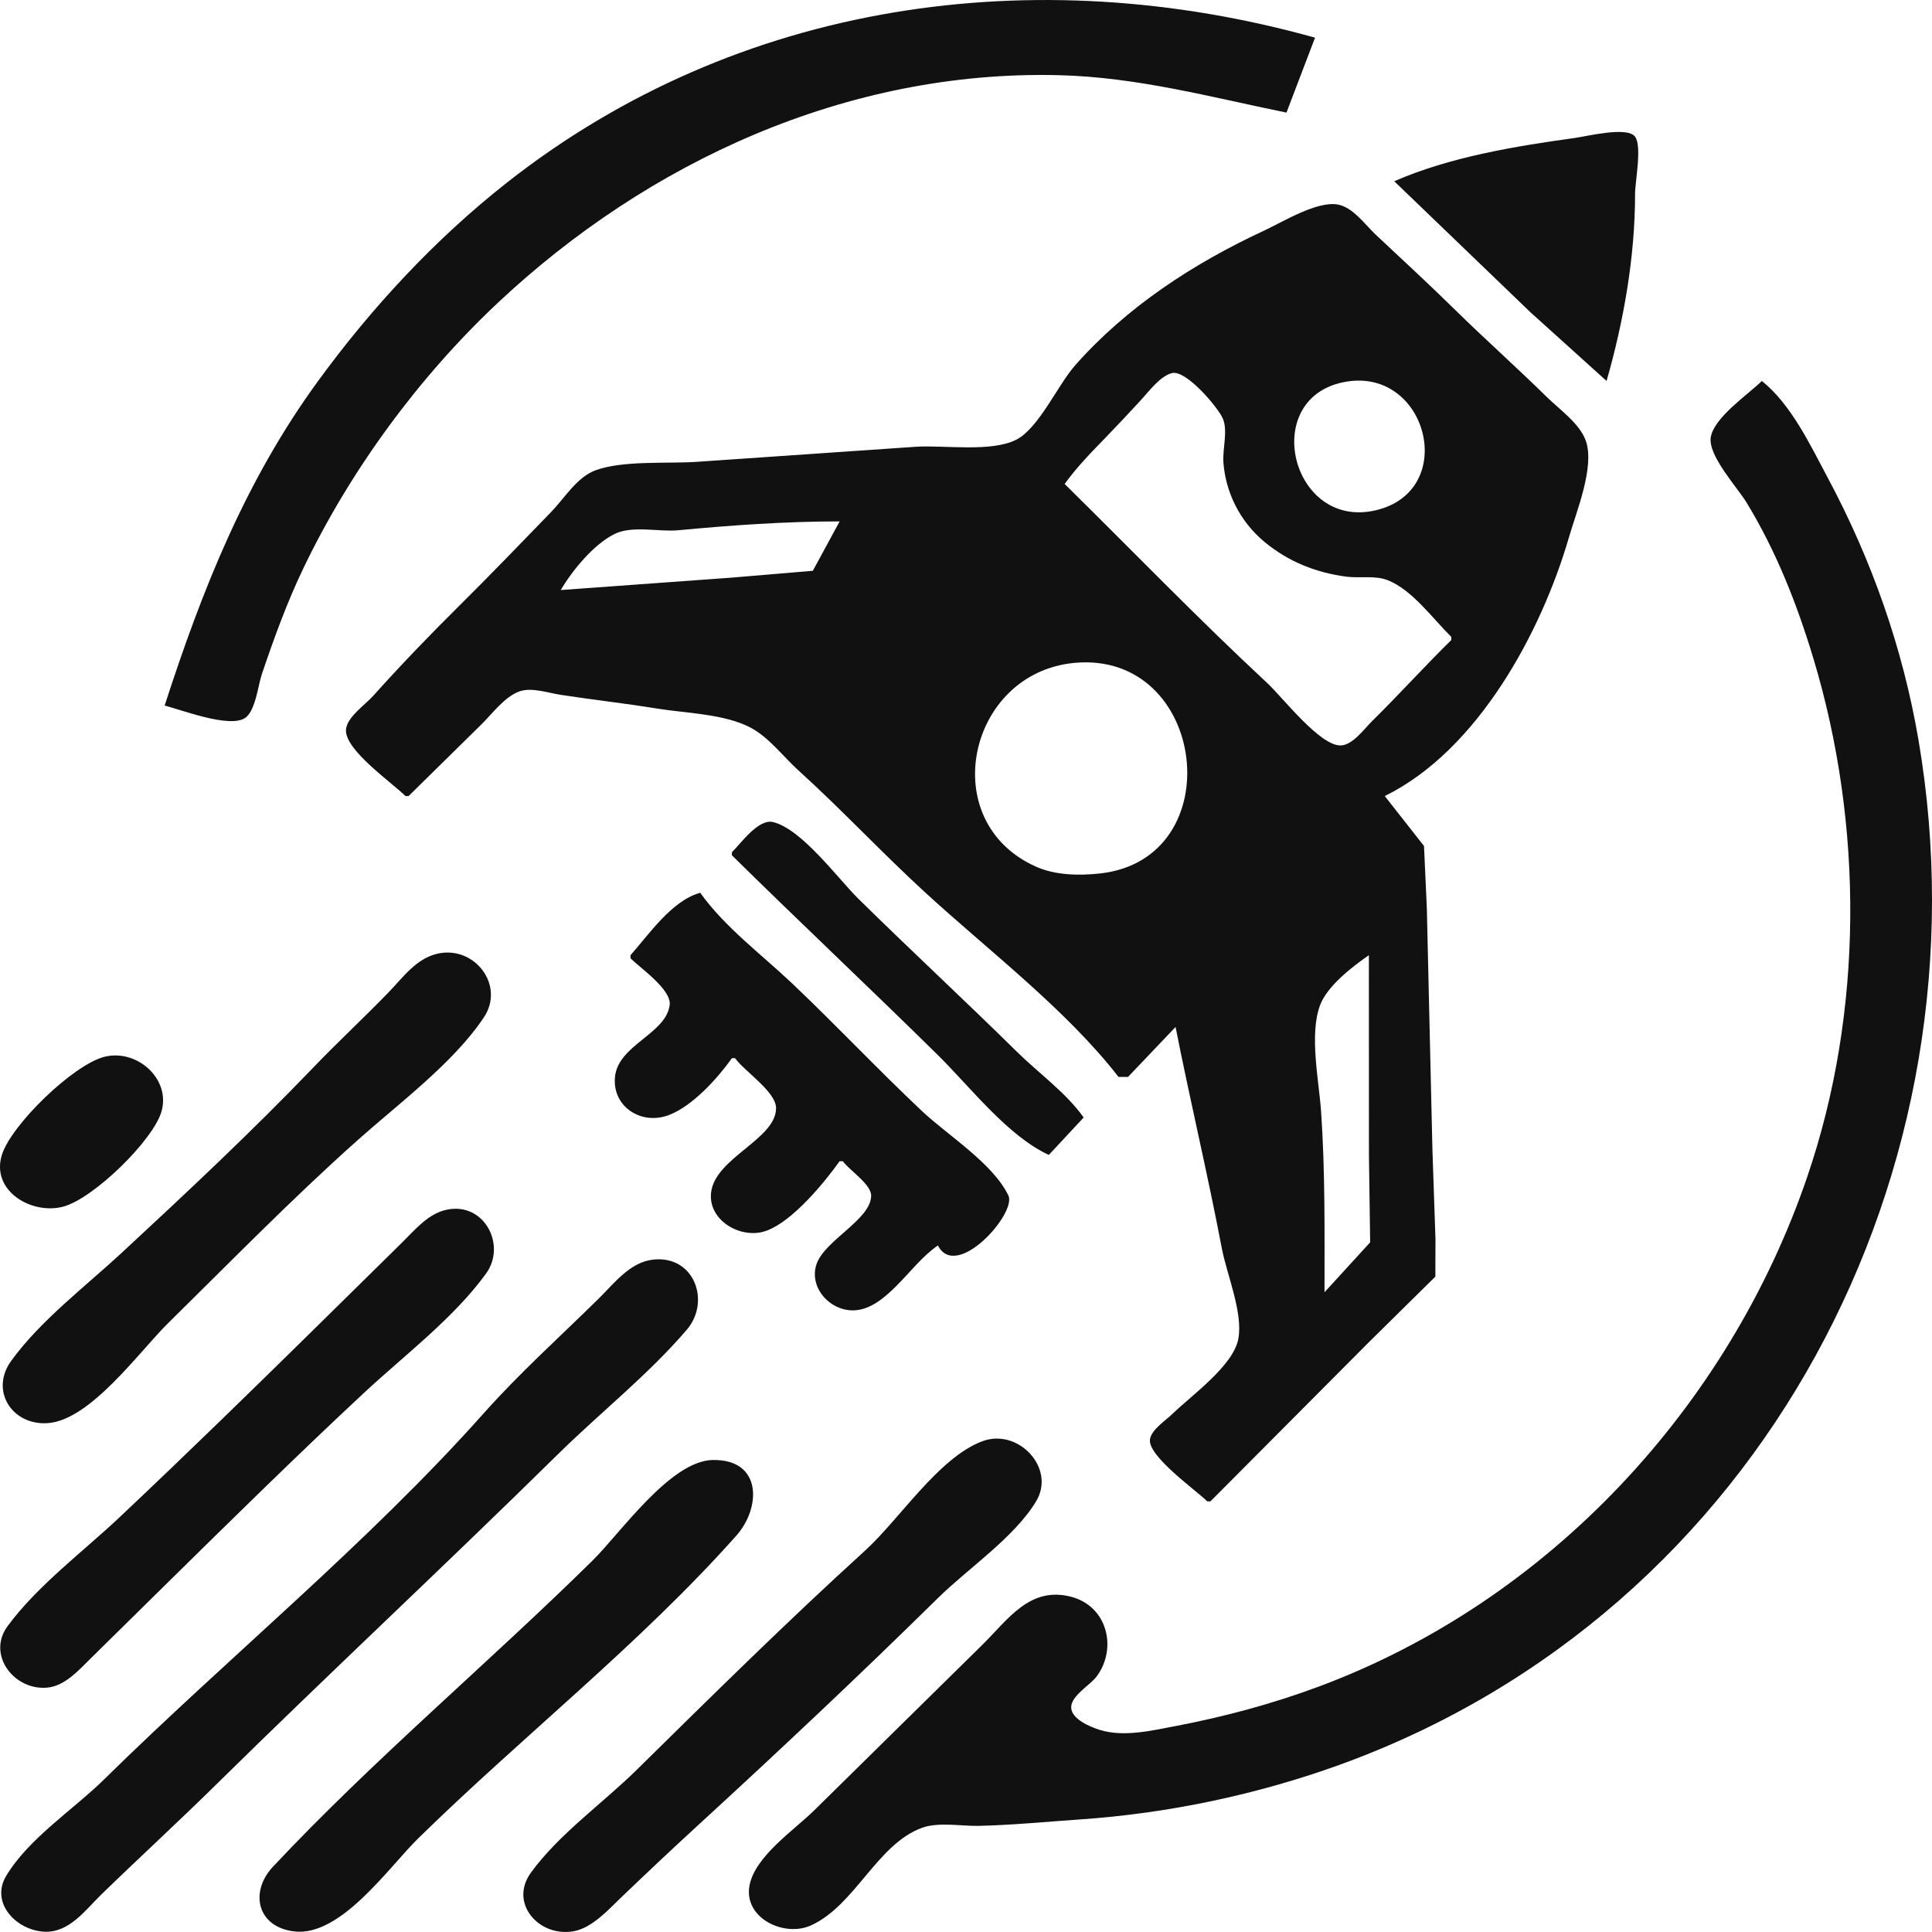
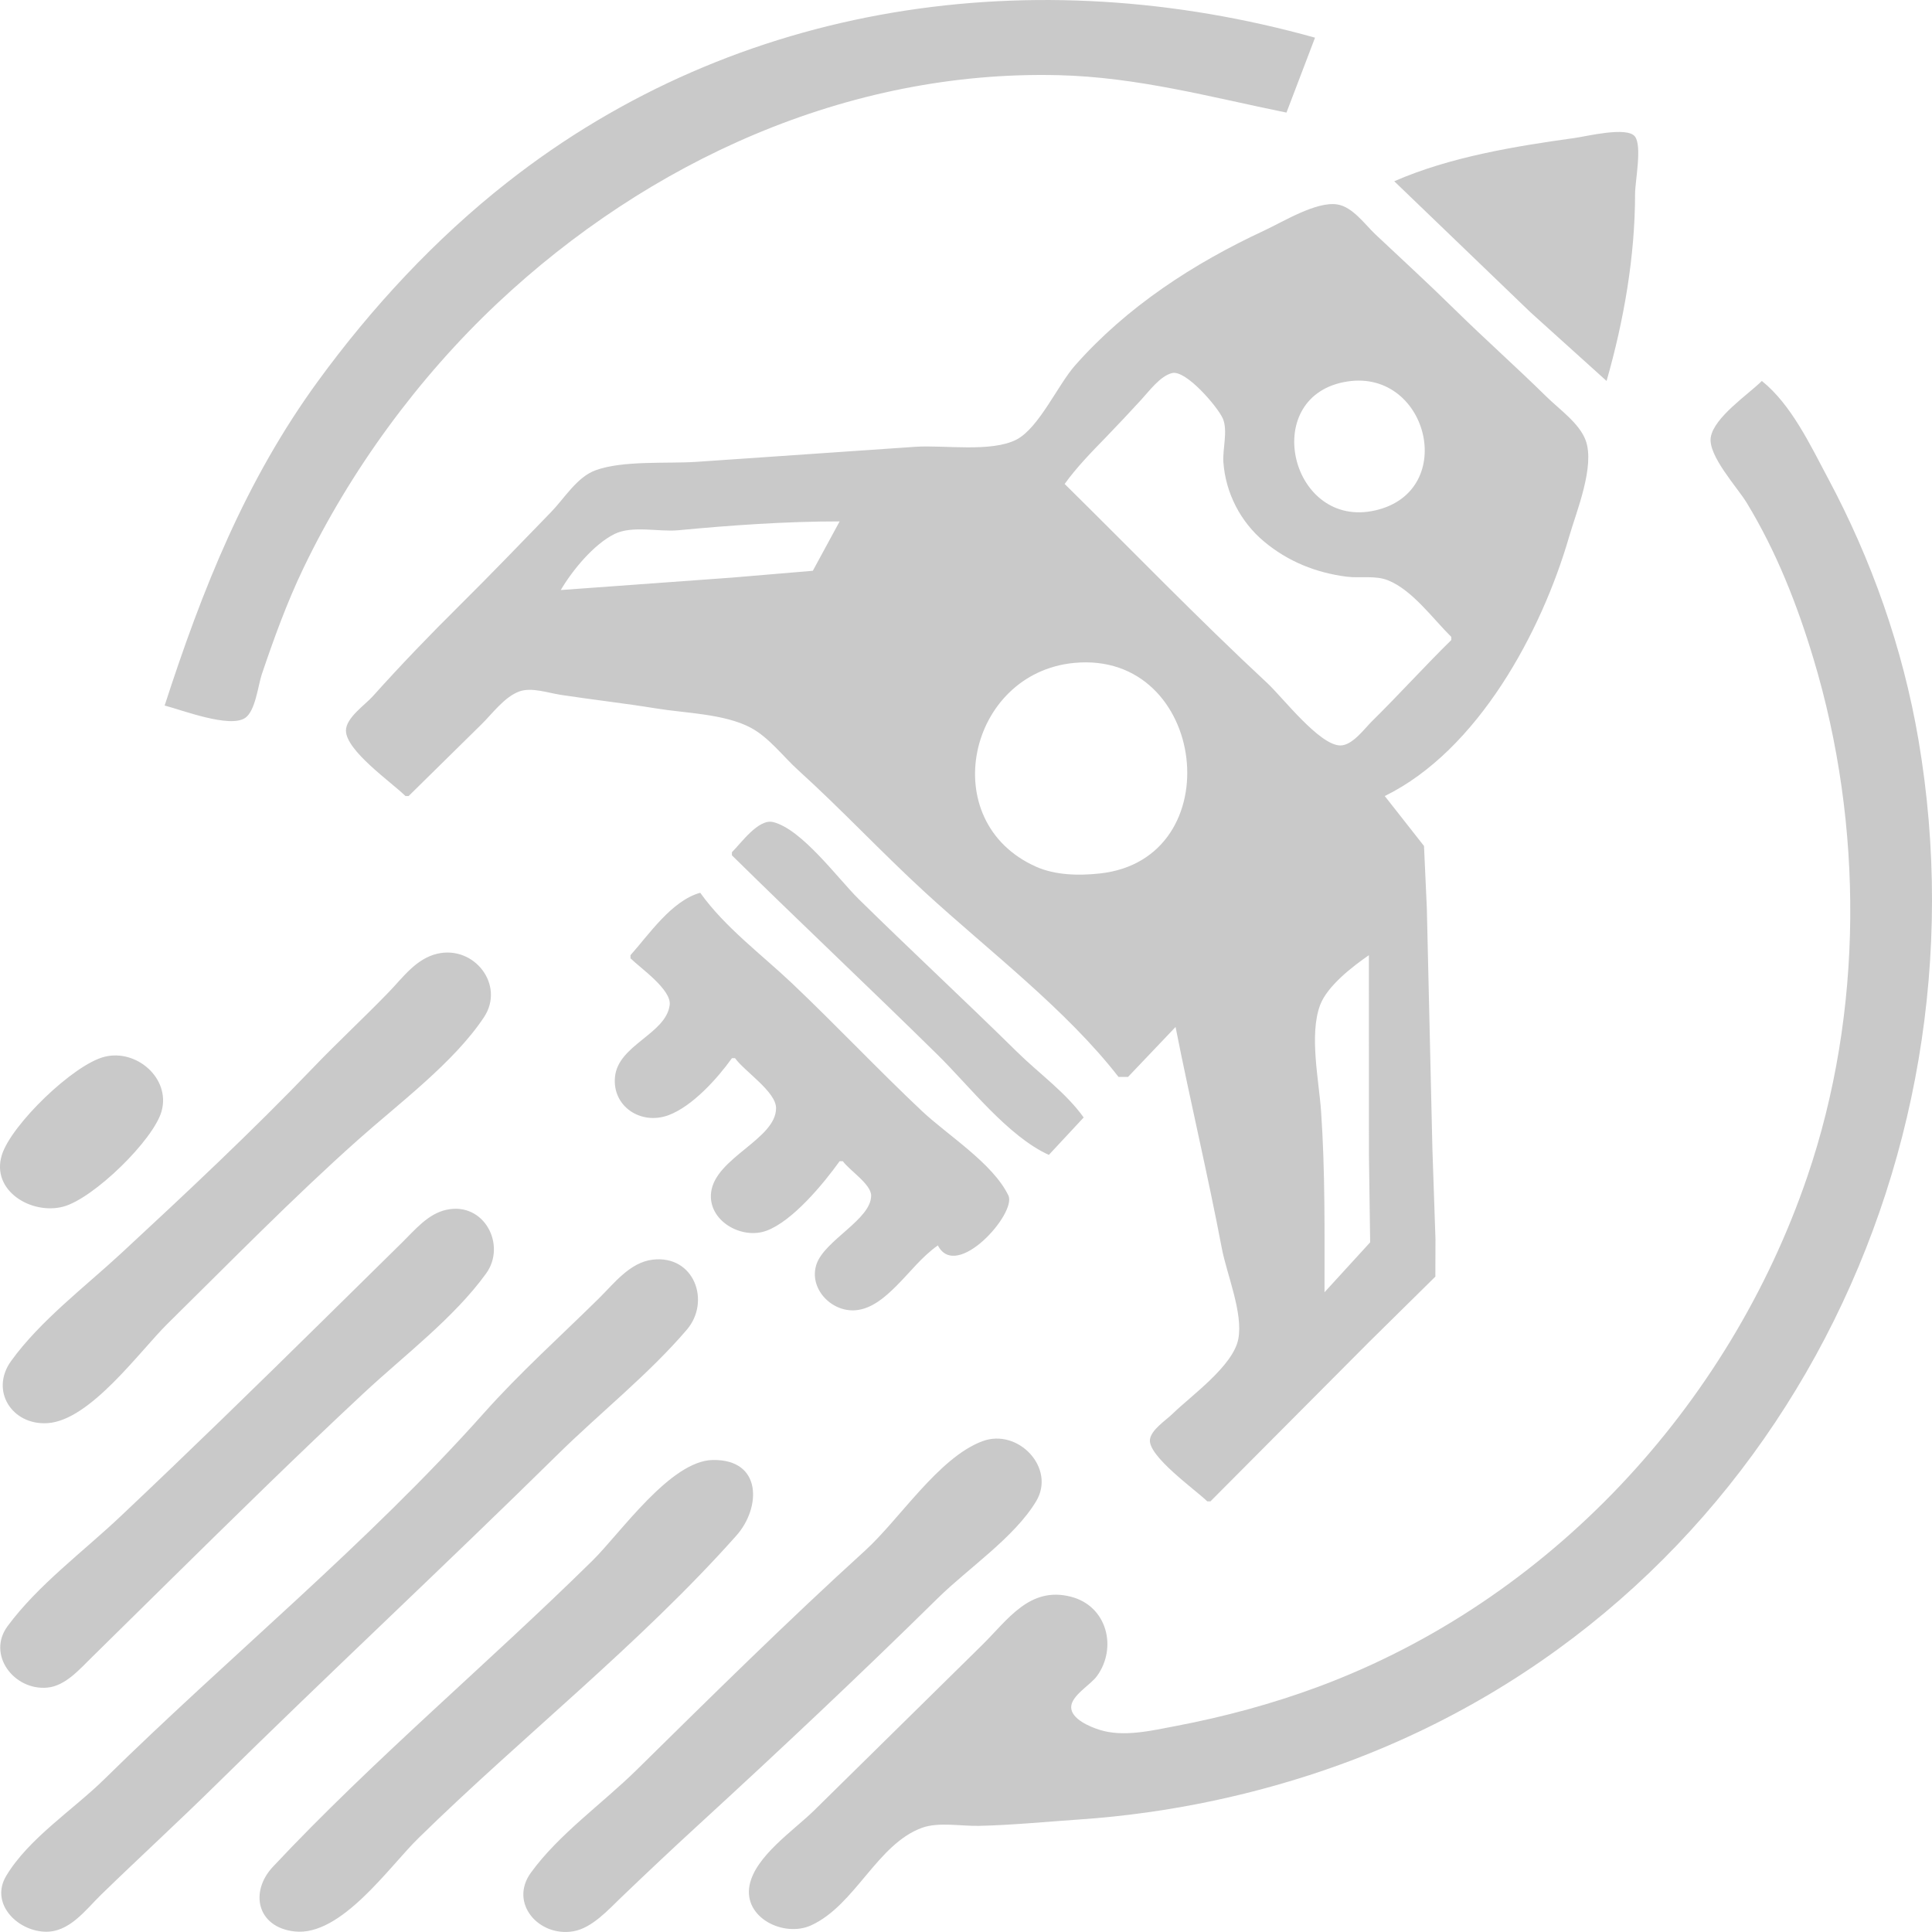
<svg xmlns="http://www.w3.org/2000/svg" width="32" height="32" viewBox="0 0 32 32" fill="none">
-   <path d="M2.727 11.686C3.009 11.758 3.807 12.067 4.062 11.89C4.231 11.774 4.274 11.355 4.336 11.169C4.537 10.575 4.753 9.978 5.025 9.412C5.8 7.796 6.927 6.256 8.239 5.022C10.735 2.675 14.035 1.161 17.529 1.245C18.84 1.277 20.038 1.606 21.308 1.865L21.781 0.624C17.145 -0.671 12.225 0.013 8.396 3.025C7.207 3.96 6.156 5.094 5.269 6.31C4.063 7.963 3.35 9.765 2.727 11.686ZM23.093 3.002L25.35 5.173L26.61 6.31C26.896 5.31 27.082 4.248 27.082 3.209C27.082 3.004 27.202 2.416 27.079 2.26C26.946 2.091 26.276 2.259 26.085 2.285C25.09 2.423 24.017 2.599 23.093 3.002ZM6.716 13.185H6.768L7.976 11.996C8.156 11.819 8.359 11.538 8.606 11.451C8.808 11.38 9.083 11.478 9.288 11.509C9.812 11.589 10.339 11.648 10.863 11.733C11.348 11.813 12 11.821 12.438 12.055C12.739 12.217 12.97 12.529 13.22 12.756C13.943 13.411 14.606 14.124 15.325 14.783C16.371 15.743 17.658 16.719 18.526 17.837H18.684L19.471 17.01C19.713 18.236 20.005 19.453 20.238 20.68C20.32 21.108 20.593 21.75 20.51 22.179C20.423 22.626 19.732 23.114 19.419 23.419C19.31 23.526 19.069 23.679 19.047 23.841C19.009 24.118 19.803 24.677 19.996 24.867H20.049L22.673 22.231L23.774 21.145L23.776 20.525L23.725 19.026L23.633 15.046L23.586 14.012L22.936 13.185C24.481 12.427 25.534 10.462 25.988 8.895C26.109 8.475 26.422 7.722 26.263 7.292C26.159 7.01 25.823 6.776 25.613 6.569C25.113 6.077 24.589 5.612 24.09 5.121C23.66 4.698 23.217 4.292 22.778 3.879C22.604 3.714 22.403 3.425 22.148 3.386C21.802 3.332 21.248 3.675 20.941 3.818C19.768 4.363 18.664 5.081 17.807 6.052C17.523 6.372 17.208 7.088 16.836 7.281C16.42 7.496 15.632 7.369 15.167 7.4L11.545 7.649C11.052 7.683 10.325 7.622 9.865 7.789C9.556 7.901 9.347 8.256 9.128 8.481C8.625 8.999 8.121 9.524 7.608 10.032C7.117 10.518 6.637 11.017 6.176 11.531C6.047 11.675 5.73 11.889 5.73 12.1C5.73 12.435 6.485 12.957 6.716 13.185ZM24.038 10.549V10.601C23.591 11.04 23.173 11.504 22.726 11.944C22.598 12.07 22.401 12.347 22.201 12.347C21.854 12.347 21.244 11.55 20.991 11.315C19.843 10.248 18.751 9.116 17.634 8.016C17.831 7.741 18.082 7.484 18.319 7.241C18.517 7.036 18.71 6.83 18.903 6.62C19.032 6.48 19.218 6.226 19.414 6.179C19.645 6.124 20.17 6.742 20.253 6.93C20.341 7.132 20.248 7.435 20.263 7.654C20.299 8.163 20.545 8.645 20.942 8.974C21.337 9.302 21.796 9.486 22.306 9.552C22.527 9.58 22.777 9.527 22.988 9.611C23.394 9.773 23.734 10.25 24.038 10.549ZM22.253 6.33C23.64 6.049 24.179 8.135 22.778 8.454C21.39 8.77 20.861 6.611 22.253 6.33ZM29.182 6.31C28.95 6.538 28.392 6.911 28.336 7.241C28.285 7.544 28.777 8.074 28.93 8.326C29.423 9.137 29.765 10.008 30.037 10.911C30.866 13.664 30.866 16.762 29.934 19.491C28.639 23.286 25.669 26.514 21.833 27.939C21.064 28.224 20.278 28.435 19.471 28.589C19.076 28.664 18.607 28.777 18.211 28.651C18.056 28.602 17.742 28.473 17.742 28.277C17.742 28.084 18.063 27.908 18.169 27.761C18.508 27.295 18.34 26.602 17.739 26.447C17.054 26.27 16.695 26.825 16.269 27.245L13.487 29.984C13.151 30.315 12.51 30.742 12.415 31.225C12.309 31.766 12.985 32.094 13.434 31.89C14.166 31.556 14.527 30.544 15.272 30.274C15.546 30.174 15.928 30.249 16.217 30.242C16.775 30.229 17.339 30.173 17.896 30.135C19.357 30.034 20.828 29.724 22.201 29.226C29.22 26.678 32.987 19.362 31.776 12.255C31.517 10.736 31.001 9.273 30.273 7.913C29.985 7.373 29.669 6.7 29.182 6.31ZM13.907 8.636L13.463 9.454L12.123 9.567L9.288 9.773C9.479 9.448 9.833 9.015 10.18 8.844C10.473 8.7 10.911 8.812 11.23 8.783C12.119 8.699 13.014 8.636 13.907 8.636ZM17.79 10.98C19.998 10.768 20.402 14.236 18.212 14.468C17.868 14.505 17.48 14.497 17.162 14.356C15.484 13.61 16.03 11.149 17.79 10.98ZM12.123 14.115V14.167C13.251 15.278 14.405 16.363 15.534 17.475C16.064 17.997 16.691 18.817 17.372 19.129L17.949 18.509C17.651 18.092 17.212 17.783 16.847 17.424C15.98 16.57 15.089 15.744 14.222 14.891C13.881 14.555 13.283 13.734 12.805 13.616C12.561 13.557 12.273 13.968 12.123 14.115ZM10.443 15.821V15.873C10.61 16.037 11.126 16.392 11.092 16.648C11.028 17.128 10.239 17.305 10.186 17.837C10.138 18.325 10.614 18.641 11.073 18.471C11.47 18.323 11.885 17.86 12.123 17.527H12.175C12.331 17.745 12.854 18.082 12.854 18.354C12.854 18.869 11.847 19.175 11.778 19.75C11.722 20.218 12.283 20.54 12.7 20.383C13.133 20.221 13.645 19.599 13.907 19.233H13.96C14.07 19.386 14.429 19.613 14.429 19.803C14.429 20.198 13.659 20.541 13.524 20.939C13.391 21.333 13.762 21.734 14.17 21.702C14.439 21.681 14.666 21.479 14.847 21.299C15.076 21.071 15.267 20.816 15.534 20.628C15.84 21.225 16.844 20.095 16.702 19.801C16.445 19.268 15.7 18.806 15.272 18.404C14.54 17.714 13.85 16.981 13.12 16.288C12.61 15.805 12.007 15.36 11.598 14.787C11.126 14.918 10.755 15.47 10.443 15.821ZM7.241 15.797C6.89 15.88 6.675 16.189 6.439 16.433C6.028 16.858 5.594 17.259 5.184 17.687C4.172 18.742 3.083 19.762 2.009 20.757C1.405 21.316 0.667 21.874 0.185 22.541C-0.17 23.031 0.196 23.608 0.785 23.572C1.493 23.529 2.309 22.384 2.779 21.921C3.813 20.903 4.845 19.846 5.929 18.88C6.603 18.279 7.516 17.601 8.015 16.85C8.37 16.317 7.856 15.653 7.241 15.797ZM22.673 15.821L22.674 19.129L22.694 20.577L21.938 21.404C21.938 20.415 21.95 19.393 21.881 18.406C21.846 17.898 21.682 17.136 21.865 16.648C21.984 16.33 22.399 16.011 22.673 15.821ZM1.729 17.504C1.212 17.636 0.188 18.628 0.031 19.129C-0.154 19.723 0.522 20.125 1.047 19.986C1.549 19.853 2.543 18.882 2.676 18.406C2.828 17.864 2.263 17.369 1.729 17.504ZM7.398 20.037C7.091 20.102 6.875 20.368 6.663 20.577L5.351 21.869C4.243 22.96 3.128 24.048 1.996 25.116C1.382 25.697 0.627 26.254 0.125 26.935C-0.222 27.405 0.232 28.005 0.785 27.952C1.084 27.924 1.32 27.646 1.519 27.452L2.779 26.211C3.848 25.159 4.926 24.098 6.024 23.075C6.692 22.452 7.515 21.834 8.051 21.094C8.393 20.621 8.019 19.904 7.398 20.037ZM10.81 20.864C10.432 20.909 10.17 21.259 9.918 21.507C9.283 22.133 8.607 22.74 8.015 23.405C6.094 25.562 3.791 27.44 1.729 29.468C1.214 29.975 0.476 30.448 0.103 31.07C-0.166 31.518 0.27 31.971 0.732 31.995C1.145 32.016 1.411 31.639 1.677 31.38C2.301 30.773 2.945 30.183 3.567 29.571C5.439 27.727 7.363 25.936 9.236 24.092C9.935 23.403 10.74 22.768 11.376 22.024C11.776 21.557 11.5 20.782 10.81 20.864ZM16.269 23.872C15.545 24.144 14.898 25.166 14.326 25.685C13.037 26.857 11.789 28.09 10.548 29.312C9.984 29.868 9.257 30.378 8.793 31.018C8.427 31.523 8.927 32.088 9.498 31.988C9.803 31.935 10.073 31.635 10.285 31.431C10.7 31.033 11.121 30.636 11.545 30.247C12.893 29.011 14.231 27.753 15.534 26.47C16.037 25.975 16.799 25.467 17.161 24.867C17.494 24.316 16.863 23.648 16.269 23.872ZM11.808 24.182C11.105 24.192 10.278 25.391 9.813 25.849C8.08 27.556 6.18 29.149 4.52 30.92C4.132 31.334 4.255 31.921 4.879 31.991C5.648 32.077 6.444 30.922 6.926 30.45C8.646 28.764 10.596 27.233 12.197 25.434C12.604 24.976 12.629 24.17 11.808 24.182Z" fill="#111111" />
+   <path d="M2.727 11.686C3.009 11.758 3.807 12.067 4.062 11.89C4.231 11.774 4.274 11.355 4.336 11.169C4.537 10.575 4.753 9.978 5.025 9.412C5.8 7.796 6.927 6.256 8.239 5.022C10.735 2.675 14.035 1.161 17.529 1.245C18.84 1.277 20.038 1.606 21.308 1.865L21.781 0.624C17.145 -0.671 12.225 0.013 8.396 3.025C7.207 3.96 6.156 5.094 5.269 6.31C4.063 7.963 3.35 9.765 2.727 11.686ZM23.093 3.002L25.35 5.173L26.61 6.31C26.896 5.31 27.082 4.248 27.082 3.209C27.082 3.004 27.202 2.416 27.079 2.26C26.946 2.091 26.276 2.259 26.085 2.285C25.09 2.423 24.017 2.599 23.093 3.002ZM6.716 13.185H6.768L7.976 11.996C8.156 11.819 8.359 11.538 8.606 11.451C8.808 11.38 9.083 11.478 9.288 11.509C9.812 11.589 10.339 11.648 10.863 11.733C11.348 11.813 12 11.821 12.438 12.055C12.739 12.217 12.97 12.529 13.22 12.756C13.943 13.411 14.606 14.124 15.325 14.783C16.371 15.743 17.658 16.719 18.526 17.837H18.684L19.471 17.01C19.713 18.236 20.005 19.453 20.238 20.68C20.32 21.108 20.593 21.75 20.51 22.179C20.423 22.626 19.732 23.114 19.419 23.419C19.31 23.526 19.069 23.679 19.047 23.841C19.009 24.118 19.803 24.677 19.996 24.867H20.049L22.673 22.231L23.774 21.145L23.776 20.525L23.725 19.026L23.633 15.046L23.586 14.012L22.936 13.185C24.481 12.427 25.534 10.462 25.988 8.895C26.109 8.475 26.422 7.722 26.263 7.292C26.159 7.01 25.823 6.776 25.613 6.569C25.113 6.077 24.589 5.612 24.09 5.121C23.66 4.698 23.217 4.292 22.778 3.879C22.604 3.714 22.403 3.425 22.148 3.386C21.802 3.332 21.248 3.675 20.941 3.818C19.768 4.363 18.664 5.081 17.807 6.052C17.523 6.372 17.208 7.088 16.836 7.281C16.42 7.496 15.632 7.369 15.167 7.4L11.545 7.649C11.052 7.683 10.325 7.622 9.865 7.789C9.556 7.901 9.347 8.256 9.128 8.481C8.625 8.999 8.121 9.524 7.608 10.032C7.117 10.518 6.637 11.017 6.176 11.531C6.047 11.675 5.73 11.889 5.73 12.1C5.73 12.435 6.485 12.957 6.716 13.185ZM24.038 10.549V10.601C23.591 11.04 23.173 11.504 22.726 11.944C22.598 12.07 22.401 12.347 22.201 12.347C21.854 12.347 21.244 11.55 20.991 11.315C19.843 10.248 18.751 9.116 17.634 8.016C17.831 7.741 18.082 7.484 18.319 7.241C18.517 7.036 18.71 6.83 18.903 6.62C19.032 6.48 19.218 6.226 19.414 6.179C19.645 6.124 20.17 6.742 20.253 6.93C20.341 7.132 20.248 7.435 20.263 7.654C20.299 8.163 20.545 8.645 20.942 8.974C21.337 9.302 21.796 9.486 22.306 9.552C22.527 9.58 22.777 9.527 22.988 9.611C23.394 9.773 23.734 10.25 24.038 10.549ZM22.253 6.33C23.64 6.049 24.179 8.135 22.778 8.454C21.39 8.77 20.861 6.611 22.253 6.33ZM29.182 6.31C28.95 6.538 28.392 6.911 28.336 7.241C28.285 7.544 28.777 8.074 28.93 8.326C29.423 9.137 29.765 10.008 30.037 10.911C30.866 13.664 30.866 16.762 29.934 19.491C28.639 23.286 25.669 26.514 21.833 27.939C21.064 28.224 20.278 28.435 19.471 28.589C19.076 28.664 18.607 28.777 18.211 28.651C18.056 28.602 17.742 28.473 17.742 28.277C17.742 28.084 18.063 27.908 18.169 27.761C18.508 27.295 18.34 26.602 17.739 26.447C17.054 26.27 16.695 26.825 16.269 27.245L13.487 29.984C13.151 30.315 12.51 30.742 12.415 31.225C12.309 31.766 12.985 32.094 13.434 31.89C14.166 31.556 14.527 30.544 15.272 30.274C15.546 30.174 15.928 30.249 16.217 30.242C16.775 30.229 17.339 30.173 17.896 30.135C19.357 30.034 20.828 29.724 22.201 29.226C29.22 26.678 32.987 19.362 31.776 12.255C31.517 10.736 31.001 9.273 30.273 7.913C29.985 7.373 29.669 6.7 29.182 6.31ZM13.907 8.636L13.463 9.454L12.123 9.567L9.288 9.773C9.479 9.448 9.833 9.015 10.18 8.844C10.473 8.7 10.911 8.812 11.23 8.783C12.119 8.699 13.014 8.636 13.907 8.636ZM17.79 10.98C19.998 10.768 20.402 14.236 18.212 14.468C17.868 14.505 17.48 14.497 17.162 14.356C15.484 13.61 16.03 11.149 17.79 10.98ZM12.123 14.115V14.167C13.251 15.278 14.405 16.363 15.534 17.475C16.064 17.997 16.691 18.817 17.372 19.129L17.949 18.509C17.651 18.092 17.212 17.783 16.847 17.424C15.98 16.57 15.089 15.744 14.222 14.891C13.881 14.555 13.283 13.734 12.805 13.616C12.561 13.557 12.273 13.968 12.123 14.115ZM10.443 15.821V15.873C10.61 16.037 11.126 16.392 11.092 16.648C11.028 17.128 10.239 17.305 10.186 17.837C10.138 18.325 10.614 18.641 11.073 18.471C11.47 18.323 11.885 17.86 12.123 17.527H12.175C12.331 17.745 12.854 18.082 12.854 18.354C12.854 18.869 11.847 19.175 11.778 19.75C11.722 20.218 12.283 20.54 12.7 20.383C13.133 20.221 13.645 19.599 13.907 19.233H13.96C14.07 19.386 14.429 19.613 14.429 19.803C14.429 20.198 13.659 20.541 13.524 20.939C13.391 21.333 13.762 21.734 14.17 21.702C14.439 21.681 14.666 21.479 14.847 21.299C15.076 21.071 15.267 20.816 15.534 20.628C15.84 21.225 16.844 20.095 16.702 19.801C16.445 19.268 15.7 18.806 15.272 18.404C14.54 17.714 13.85 16.981 13.12 16.288C12.61 15.805 12.007 15.36 11.598 14.787C11.126 14.918 10.755 15.47 10.443 15.821ZM7.241 15.797C6.89 15.88 6.675 16.189 6.439 16.433C6.028 16.858 5.594 17.259 5.184 17.687C4.172 18.742 3.083 19.762 2.009 20.757C1.405 21.316 0.667 21.874 0.185 22.541C-0.17 23.031 0.196 23.608 0.785 23.572C1.493 23.529 2.309 22.384 2.779 21.921C3.813 20.903 4.845 19.846 5.929 18.88C6.603 18.279 7.516 17.601 8.015 16.85C8.37 16.317 7.856 15.653 7.241 15.797ZM22.673 15.821L22.674 19.129L22.694 20.577L21.938 21.404C21.938 20.415 21.95 19.393 21.881 18.406C21.846 17.898 21.682 17.136 21.865 16.648C21.984 16.33 22.399 16.011 22.673 15.821ZM1.729 17.504C1.212 17.636 0.188 18.628 0.031 19.129C-0.154 19.723 0.522 20.125 1.047 19.986C1.549 19.853 2.543 18.882 2.676 18.406C2.828 17.864 2.263 17.369 1.729 17.504ZM7.398 20.037C7.091 20.102 6.875 20.368 6.663 20.577L5.351 21.869C4.243 22.96 3.128 24.048 1.996 25.116C1.382 25.697 0.627 26.254 0.125 26.935C-0.222 27.405 0.232 28.005 0.785 27.952C1.084 27.924 1.32 27.646 1.519 27.452L2.779 26.211C3.848 25.159 4.926 24.098 6.024 23.075C6.692 22.452 7.515 21.834 8.051 21.094C8.393 20.621 8.019 19.904 7.398 20.037ZM10.81 20.864C10.432 20.909 10.17 21.259 9.918 21.507C9.283 22.133 8.607 22.74 8.015 23.405C6.094 25.562 3.791 27.44 1.729 29.468C1.214 29.975 0.476 30.448 0.103 31.07C-0.166 31.518 0.27 31.971 0.732 31.995C1.145 32.016 1.411 31.639 1.677 31.38C2.301 30.773 2.945 30.183 3.567 29.571C5.439 27.727 7.363 25.936 9.236 24.092C9.935 23.403 10.74 22.768 11.376 22.024C11.776 21.557 11.5 20.782 10.81 20.864ZM16.269 23.872C15.545 24.144 14.898 25.166 14.326 25.685C13.037 26.857 11.789 28.09 10.548 29.312C9.984 29.868 9.257 30.378 8.793 31.018C8.427 31.523 8.927 32.088 9.498 31.988C9.803 31.935 10.073 31.635 10.285 31.431C10.7 31.033 11.121 30.636 11.545 30.247C12.893 29.011 14.231 27.753 15.534 26.47C16.037 25.975 16.799 25.467 17.161 24.867C17.494 24.316 16.863 23.648 16.269 23.872ZM11.808 24.182C11.105 24.192 10.278 25.391 9.813 25.849C8.08 27.556 6.18 29.149 4.52 30.92C4.132 31.334 4.255 31.921 4.879 31.991C5.648 32.077 6.444 30.922 6.926 30.45C8.646 28.764 10.596 27.233 12.197 25.434C12.604 24.976 12.629 24.17 11.808 24.182Z" fill="#C9C9C9" />
</svg>
